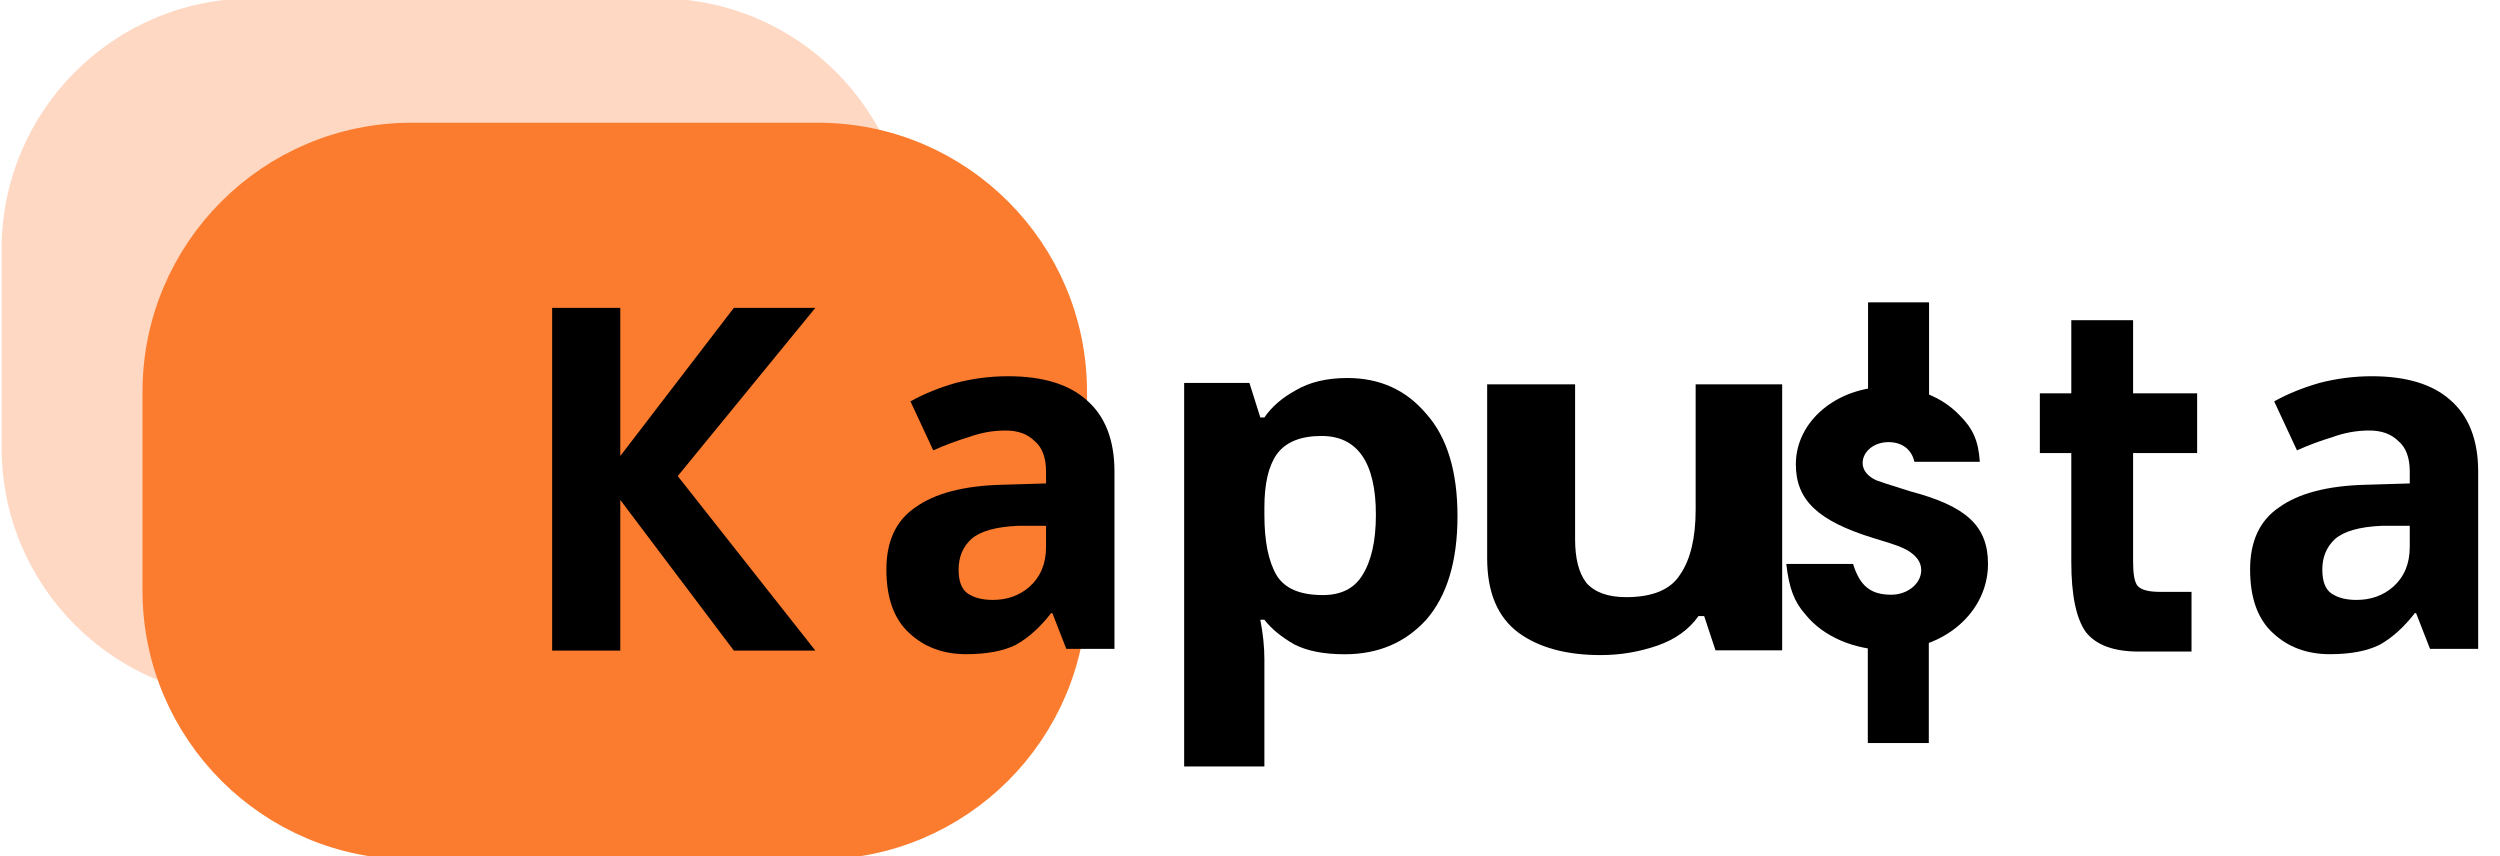
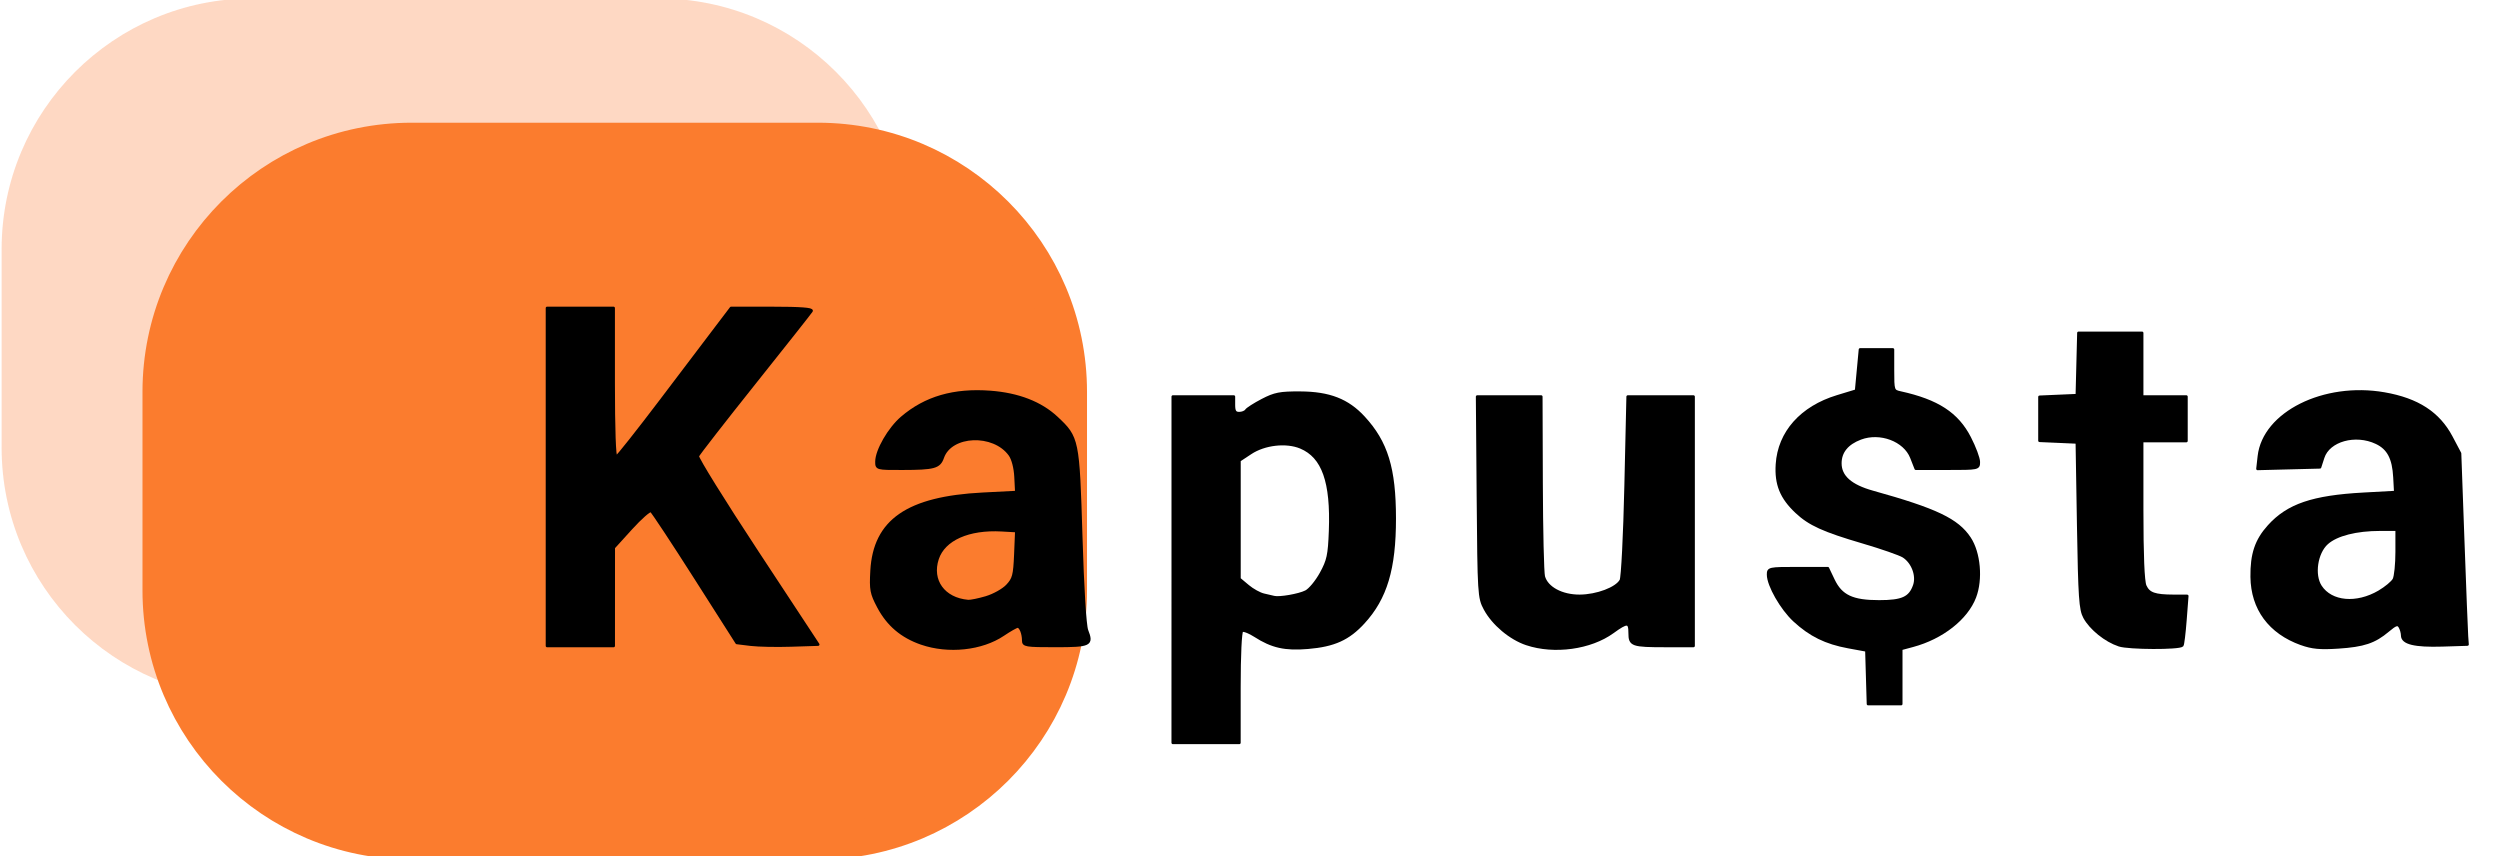
- <svg xmlns="http://www.w3.org/2000/svg" width="114" height="39" viewBox="0 0 30.162 10.319" version="1.1" id="svg8">
+ <svg xmlns="http://www.w3.org/2000/svg" id="svg8" version="1.1" viewBox="0 0 30.162 10.319" height="39" width="114">
  <defs id="defs2" />
-   <g id="g4602" style="display:inline">
-     <rect rx="3.026" y="-0.019" x="0.019" height="8.447" width="10.953" id="rect4600" style="fill:#fb782b;fill-opacity:0.282;stroke:none;stroke-width:0.443;stroke-linejoin:miter;stroke-miterlimit:1;stroke-dasharray:none;stroke-dashoffset:0;stroke-opacity:0.29;paint-order:normal" />
-     <text xml:space="preserve" style="font-style:normal;font-weight:normal;font-size:10.583px;line-height:1.25;font-family:sans-serif;letter-spacing:0px;word-spacing:0px;fill:#000000;fill-opacity:1;stroke:none;stroke-width:0.265" x="9.755" y="6.377" id="text4675">
-       <tspan id="tspan4673" x="9.755" y="15.74" style="font-style:normal;font-variant:normal;font-weight:normal;font-stretch:normal;font-size:6.35px;font-family:'Mukti Narrow';-inkscape-font-specification:'Mukti Narrow';stroke-width:0.265" />
-     </text>
+   <g style="display:inline" id="g4602">
+     <rect style="fill:#fb782b;fill-opacity:0.282;stroke:none;stroke-width:0.443;stroke-linejoin:miter;stroke-miterlimit:1;stroke-dasharray:none;stroke-dashoffset:0;stroke-opacity:0.29;paint-order:normal" id="rect4600" width="10.953" height="8.447" x="0.019" y="-0.019" rx="3.026" />
+     <text id="text4675" y="6.377" x="9.755" style="font-style:normal;font-weight:normal;font-size:10.583px;line-height:1.25;font-family:sans-serif;letter-spacing:0px;word-spacing:0px;fill:#000000;fill-opacity:1;stroke:none;stroke-width:0.265" xml:space="preserve" />
  </g>
-   <g id="layer4" style="display:inline">
-     <rect style="fill:#fb7c2e;fill-opacity:1;stroke:#fb7c2e;stroke-width:0.443;stroke-linejoin:miter;stroke-miterlimit:1;stroke-dasharray:none;stroke-dashoffset:0;stroke-opacity:1;paint-order:normal" id="rect4577" width="10.953" height="8.447" x="1.94" y="1.702" rx="3.026" />
+   <g style="display:inline" id="layer2" />
+   <g style="display:inline" id="layer4">
+     <rect rx="3.026" y="1.702" x="1.94" height="8.447" width="10.953" id="rect4577" style="fill:#fb7c2e;fill-opacity:1;stroke:#fb7c2e;stroke-width:0.443;stroke-linejoin:miter;stroke-miterlimit:1;stroke-dasharray:none;stroke-dashoffset:0;stroke-opacity:1;paint-order:normal" />
  </g>
-   <g id="layer5" style="display:inline">
-     <text xml:space="preserve" style="font-style:normal;font-variant:normal;font-weight:600;font-stretch:normal;font-size:5.776px;line-height:1.25;font-family:'URW Gothic';-inkscape-font-specification:'URW Gothic Semi-Bold';letter-spacing:0px;word-spacing:0px;fill:#000000;fill-opacity:1;stroke:none;stroke-width:0.271" x="6.068" y="8.095" id="text4688" transform="scale(1.031628,0.9693413)">
-       <tspan id="tspan4686" x="6.068" y="8.095" style="font-style:normal;font-variant:normal;font-weight:600;font-stretch:normal;font-size:5.776px;font-family:'URW Gothic';-inkscape-font-specification:'URW Gothic Semi-Bold';letter-spacing:0px;stroke-width:0.271">K</tspan>
-     </text>
-     <text xml:space="preserve" style="font-style:normal;font-variant:normal;font-weight:bold;font-stretch:normal;font-size:5.769px;line-height:1.25;font-family:Garuda;-inkscape-font-specification:'Garuda Bold';letter-spacing:0px;word-spacing:0px;fill:#000000;fill-opacity:1;stroke:none;stroke-width:0.27" x="10.696" y="7.66" id="text4692" transform="scale(0.9784255,1.02205)">
-       <tspan id="tspan4690" x="10.696" y="7.66" style="font-style:normal;font-variant:normal;font-weight:bold;font-stretch:normal;font-size:5.769px;font-family:Garuda;-inkscape-font-specification:'Garuda Bold';stroke-width:0.27">a</tspan>
-     </text>
-     <text xml:space="preserve" style="font-style:normal;font-variant:normal;font-weight:bold;font-stretch:normal;font-size:6.169px;line-height:1.25;font-family:Garuda;-inkscape-font-specification:'Garuda Bold';letter-spacing:0px;word-spacing:0px;fill:#000000;fill-opacity:1;stroke:none;stroke-width:0.289" x="13.121" y="8.227" id="text4692-7" transform="scale(1.050061,0.9523261)">
-       <tspan id="tspan4690-8" x="13.121" y="8.227" style="font-style:normal;font-variant:normal;font-weight:bold;font-stretch:normal;font-size:6.169px;font-family:Garuda;-inkscape-font-specification:'Garuda Bold';stroke-width:0.289">p</tspan>
-     </text>
-     <text xml:space="preserve" style="font-style:normal;font-variant:normal;font-weight:bold;font-stretch:normal;font-size:6.456px;line-height:1.25;font-family:Garuda;-inkscape-font-specification:'Garuda Bold';letter-spacing:0px;word-spacing:0px;fill:#000000;fill-opacity:1;stroke:none;stroke-width:0.303" x="15.9" y="8.593" id="text4692-5" transform="scale(1.095196,0.9130787)">
-       <tspan id="tspan4690-9" x="15.9" y="8.593" style="font-style:normal;font-variant:normal;font-weight:bold;font-stretch:normal;font-size:6.456px;font-family:Garuda;-inkscape-font-specification:'Garuda Bold';stroke-width:0.303">u</tspan>
-     </text>
-     <text xml:space="preserve" style="font-style:normal;font-variant:normal;font-weight:bold;font-stretch:normal;font-size:4.937px;line-height:1.25;font-family:Garuda;-inkscape-font-specification:'Garuda Bold';letter-spacing:0px;word-spacing:0px;fill:#000000;fill-opacity:1;stroke:none;stroke-width:0.231" x="28.305" y="6.819" id="text4692-3" transform="scale(0.8675749,1.152638)">
-       <tspan id="tspan4690-6" x="28.305" y="6.819" style="font-style:normal;font-variant:normal;font-weight:bold;font-stretch:normal;font-size:4.937px;font-family:'DejaVu Sans';-inkscape-font-specification:'DejaVu Sans Bold';stroke-width:0.231">t</tspan>
-     </text>
-     <text xml:space="preserve" style="font-style:normal;font-variant:normal;font-weight:bold;font-stretch:normal;font-size:5.769px;line-height:1.25;font-family:Garuda;-inkscape-font-specification:'Garuda Bold';letter-spacing:0px;word-spacing:0px;display:inline;fill:#000000;fill-opacity:1;stroke:none;stroke-width:0.27" x="27.513" y="7.66" id="text4692-0" transform="scale(0.9784255,1.02205)">
-       <tspan id="tspan4690-3" x="27.513" y="7.66" style="font-style:normal;font-variant:normal;font-weight:bold;font-stretch:normal;font-size:5.769px;font-family:Garuda;-inkscape-font-specification:'Garuda Bold';stroke-width:0.27">a</tspan>
-     </text>
-     <rect style="fill:#000000;fill-opacity:1;stroke:none;stroke-width:0.536;stroke-linejoin:miter;stroke-miterlimit:4;stroke-dasharray:none;stroke-dashoffset:0;stroke-opacity:0.29;paint-order:normal" id="rect4780" width="0.736" height="1.437" x="22.538" y="3.648" />
-     <text xml:space="preserve" style="font-style:normal;font-variant:normal;font-weight:bold;font-stretch:normal;font-size:5.752px;line-height:1.25;font-family:'URW Gothic';-inkscape-font-specification:'URW Gothic Bold';letter-spacing:0px;word-spacing:0px;display:inline;fill:#000000;fill-opacity:1;stroke:none;stroke-width:0.305" x="20.37" y="8.177" id="text4692-5-8" transform="scale(1.052304,0.9502956)">
-       <tspan id="tspan4690-9-2" x="20.37" y="8.177" style="font-style:normal;font-variant:normal;font-weight:bold;font-stretch:normal;font-size:5.752px;font-family:'URW Gothic';-inkscape-font-specification:'URW Gothic Bold';stroke-width:0.305">s</tspan>
-     </text>
-     <rect style="display:inline;fill:#000000;fill-opacity:1;stroke:none;stroke-width:0.536;stroke-linejoin:miter;stroke-miterlimit:4;stroke-dasharray:none;stroke-dashoffset:0;stroke-opacity:0.29;paint-order:normal" id="rect4780-2" width="0.736" height="1.437" x="22.535" y="7.528" />
+   <g style="display:inline" id="layer1">
+     <g style="display:inline" id="layer5">
+       <path transform="scale(0.2645833)" id="path44" d="m 24.946,21.749 v -7.702 h 1.515 1.515 v 3.42 c 0,2.109 0.046,3.404 0.12,3.378 0.066,-0.023 0.981,-1.179 2.033,-2.567 1.052,-1.389 2.204,-2.909 2.56,-3.378 l 0.647,-0.852 h 1.873 c 1.275,0 1.847,0.042 1.791,0.132 -0.045,0.073 -1.217,1.556 -2.605,3.296 -1.388,1.74 -2.55,3.234 -2.583,3.321 -0.033,0.087 1.189,2.055 2.716,4.375 l 2.776,4.218 -1.223,0.039 c -0.673,0.022 -1.507,0.005 -1.854,-0.037 l -0.631,-0.077 -1.894,-2.973 c -1.042,-1.635 -1.948,-3.007 -2.013,-3.047 -0.066,-0.041 -0.477,0.32 -0.914,0.801 l -0.795,0.875 -0.001,2.241 -0.001,2.241 H 26.461 24.946 Z" style="fill:#000000;stroke:#000000;stroke-width:0.126;stroke-linecap:round;stroke-linejoin:round;paint-order:fill markers stroke" />
+       <path transform="scale(0.2645833)" id="path46" d="M 42.018,29.339 C 41.12,29.028 40.487,28.491 40.054,27.67 39.73,27.055 39.7,26.897 39.748,26.027 c 0.127,-2.284 1.636,-3.329 5.065,-3.505 l 1.535,-0.079 -0.035,-0.694 c -0.021,-0.417 -0.126,-0.821 -0.262,-1.01 -0.737,-1.028 -2.693,-0.949 -3.067,0.123 -0.154,0.443 -0.379,0.504 -1.845,0.507 -1.166,0.002 -1.168,0.001 -1.168,-0.318 0,-0.509 0.575,-1.506 1.153,-2.001 1.073,-0.919 2.373,-1.296 4.036,-1.171 1.273,0.096 2.296,0.492 3.024,1.173 0.962,0.9 0.979,0.982 1.113,5.412 0.071,2.35 0.176,4.062 0.263,4.283 0.257,0.655 0.156,0.704 -1.44,0.704 -1.351,0 -1.456,-0.017 -1.456,-0.242 0,-0.324 -0.129,-0.642 -0.26,-0.642 -0.059,0 -0.355,0.168 -0.66,0.373 -0.976,0.659 -2.5,0.821 -3.727,0.398 z m 2.955,-2.094 c 0.345,-0.103 0.776,-0.344 0.957,-0.537 0.292,-0.31 0.334,-0.473 0.374,-1.423 l 0.044,-1.073 -0.673,-0.038 c -1.507,-0.086 -2.634,0.416 -2.928,1.306 -0.328,0.993 0.283,1.839 1.399,1.935 0.109,0.009 0.481,-0.067 0.826,-0.169 z" style="fill:#000000;stroke:#000000;stroke-width:0.126;stroke-linecap:round;stroke-linejoin:round;paint-order:fill markers stroke" />
+       <path transform="scale(0.2645833)" id="path48" d="m 53.482,25.979 v -7.892 h 1.389 1.389 v 0.379 c 0,0.291 0.057,0.379 0.245,0.379 0.135,0 0.281,-0.058 0.325,-0.129 0.044,-0.071 0.374,-0.282 0.733,-0.469 0.564,-0.293 0.802,-0.34 1.727,-0.335 1.323,0.006 2.163,0.333 2.892,1.124 1.045,1.133 1.41,2.325 1.411,4.607 0.001,2.293 -0.4,3.634 -1.42,4.745 -0.686,0.748 -1.339,1.043 -2.535,1.144 -1.041,0.088 -1.635,-0.045 -2.405,-0.54 -0.263,-0.169 -0.533,-0.273 -0.6,-0.232 -0.072,0.044 -0.122,1.112 -0.122,2.593 v 2.518 h -1.515 -1.515 z m 6.067,1.003 c 0.177,-0.089 0.488,-0.465 0.691,-0.835 0.323,-0.589 0.375,-0.829 0.417,-1.936 0.085,-2.235 -0.321,-3.386 -1.347,-3.815 -0.656,-0.274 -1.648,-0.162 -2.284,0.259 l -0.513,0.339 v 2.702 2.702 l 0.389,0.327 c 0.214,0.18 0.54,0.36 0.726,0.401 0.186,0.041 0.394,0.089 0.464,0.108 0.241,0.064 1.138,-0.091 1.458,-0.253 z" style="fill:#000000;stroke:#000000;stroke-width:0.126;stroke-linecap:round;stroke-linejoin:round;paint-order:fill markers stroke" />
+       <path transform="scale(0.2645833)" id="path50" d="m 69.615,29.363 c -0.744,-0.248 -1.533,-0.912 -1.9,-1.598 -0.272,-0.508 -0.281,-0.653 -0.317,-5.1 l -0.037,-4.577 h 1.458 1.458 l 0.013,3.946 c 0.007,2.17 0.052,4.087 0.1,4.26 0.145,0.52 0.826,0.886 1.642,0.883 0.785,-0.003 1.687,-0.344 1.884,-0.713 0.068,-0.127 0.166,-2.064 0.217,-4.304 l 0.093,-4.072 h 1.498 1.498 v 5.682 5.682 h -1.252 c -1.549,0 -1.652,-0.036 -1.652,-0.582 0,-0.526 -0.111,-0.533 -0.779,-0.048 -1.011,0.733 -2.664,0.961 -3.922,0.541 z" style="fill:#000000;stroke:#000000;stroke-width:0.126;stroke-linecap:round;stroke-linejoin:round;paint-order:fill markers stroke" />
+       <path transform="scale(0.2645833)" id="path52" d="m 85.149,30.879 -0.036,-1.224 -0.836,-0.154 c -1.018,-0.187 -1.728,-0.536 -2.454,-1.206 -0.583,-0.538 -1.193,-1.605 -1.193,-2.089 0,-0.286 0.025,-0.291 1.358,-0.291 h 1.358 l 0.256,0.537 c 0.351,0.736 0.868,0.978 2.083,0.978 1.062,2.15e-4 1.41,-0.158 1.611,-0.733 0.155,-0.446 -0.075,-1.059 -0.499,-1.33 -0.162,-0.103 -0.997,-0.394 -1.857,-0.646 -1.791,-0.526 -2.431,-0.817 -3.025,-1.377 -0.692,-0.651 -0.939,-1.261 -0.881,-2.172 0.093,-1.453 1.107,-2.594 2.749,-3.093 l 0.861,-0.262 0.088,-0.939 0.088,-0.939 h 0.747 0.747 v 0.945 c 0,0.928 0.006,0.946 0.347,1.021 1.692,0.374 2.588,0.958 3.154,2.054 0.227,0.44 0.413,0.937 0.413,1.105 0,0.304 -0.003,0.305 -1.433,0.305 h -1.433 l -0.199,-0.507 c -0.311,-0.792 -1.43,-1.212 -2.325,-0.874 -0.61,0.231 -0.924,0.618 -0.924,1.139 0,0.608 0.477,1.03 1.482,1.31 2.892,0.806 3.861,1.268 4.416,2.106 0.441,0.667 0.548,1.873 0.237,2.686 -0.373,0.977 -1.494,1.856 -2.823,2.213 l -0.535,0.144 v 1.258 1.258 h -0.753 -0.753 z" style="fill:#000000;stroke:#000000;stroke-width:0.126;stroke-linecap:round;stroke-linejoin:round;paint-order:fill markers stroke" />
+       <path transform="scale(0.2645833)" id="path54" d="M 96.632,29.418 C 96.022,29.218 95.34,28.67 95.057,28.152 94.864,27.799 94.827,27.256 94.772,23.959 L 94.709,20.171 93.857,20.133 93.005,20.096 V 19.097 18.099 l 0.852,-0.037 0.852,-0.037 0.036,-1.421 0.036,-1.421 h 1.448 1.448 v 1.452 1.452 h 1.01 1.01 v 1.01 1.01 H 98.687 97.677 v 3.151 c 0,2.06 0.049,3.258 0.142,3.462 0.164,0.359 0.435,0.454 1.297,0.457 l 0.618,0.002 -0.084,1.097 c -0.046,0.603 -0.11,1.123 -0.141,1.154 -0.142,0.142 -2.437,0.133 -2.876,-0.011 z" style="fill:#000000;stroke:#000000;stroke-width:0.126;stroke-linecap:round;stroke-linejoin:round;paint-order:fill markers stroke" />
+       <path transform="scale(0.2645833)" id="path56" d="m 104.936,29.359 c -1.435,-0.515 -2.235,-1.598 -2.253,-3.05 -0.013,-1.041 0.199,-1.674 0.778,-2.314 0.868,-0.961 1.994,-1.345 4.317,-1.472 l 1.452,-0.08 -0.037,-0.68 c -0.047,-0.869 -0.283,-1.317 -0.829,-1.576 -0.957,-0.454 -2.178,-0.114 -2.433,0.677 l -0.143,0.442 -1.421,0.036 -1.421,0.036 0.065,-0.575 c 0.221,-1.964 2.961,-3.332 5.714,-2.852 1.518,0.264 2.477,0.887 3.058,1.986 l 0.39,0.738 0.144,3.977 c 0.079,2.188 0.156,4.148 0.171,4.356 l 0.027,0.379 -1.148,0.036 c -1.257,0.039 -1.818,-0.097 -1.821,-0.443 -0.001,-0.123 -0.053,-0.304 -0.115,-0.403 -0.092,-0.145 -0.191,-0.113 -0.535,0.177 -0.62,0.523 -1.107,0.686 -2.277,0.762 -0.822,0.054 -1.186,0.02 -1.681,-0.158 z m 3.556,-2.375 c 0.299,-0.176 0.602,-0.427 0.673,-0.559 0.071,-0.132 0.129,-0.699 0.129,-1.259 v -1.018 h -0.751 c -1.101,0 -1.995,0.228 -2.434,0.62 -0.487,0.435 -0.638,1.45 -0.293,1.976 0.486,0.742 1.643,0.846 2.677,0.24 z" style="fill:#000000;stroke:#000000;stroke-width:0.126;stroke-linecap:round;stroke-linejoin:round;paint-order:fill markers stroke" />
+     </g>
  </g>
</svg>
